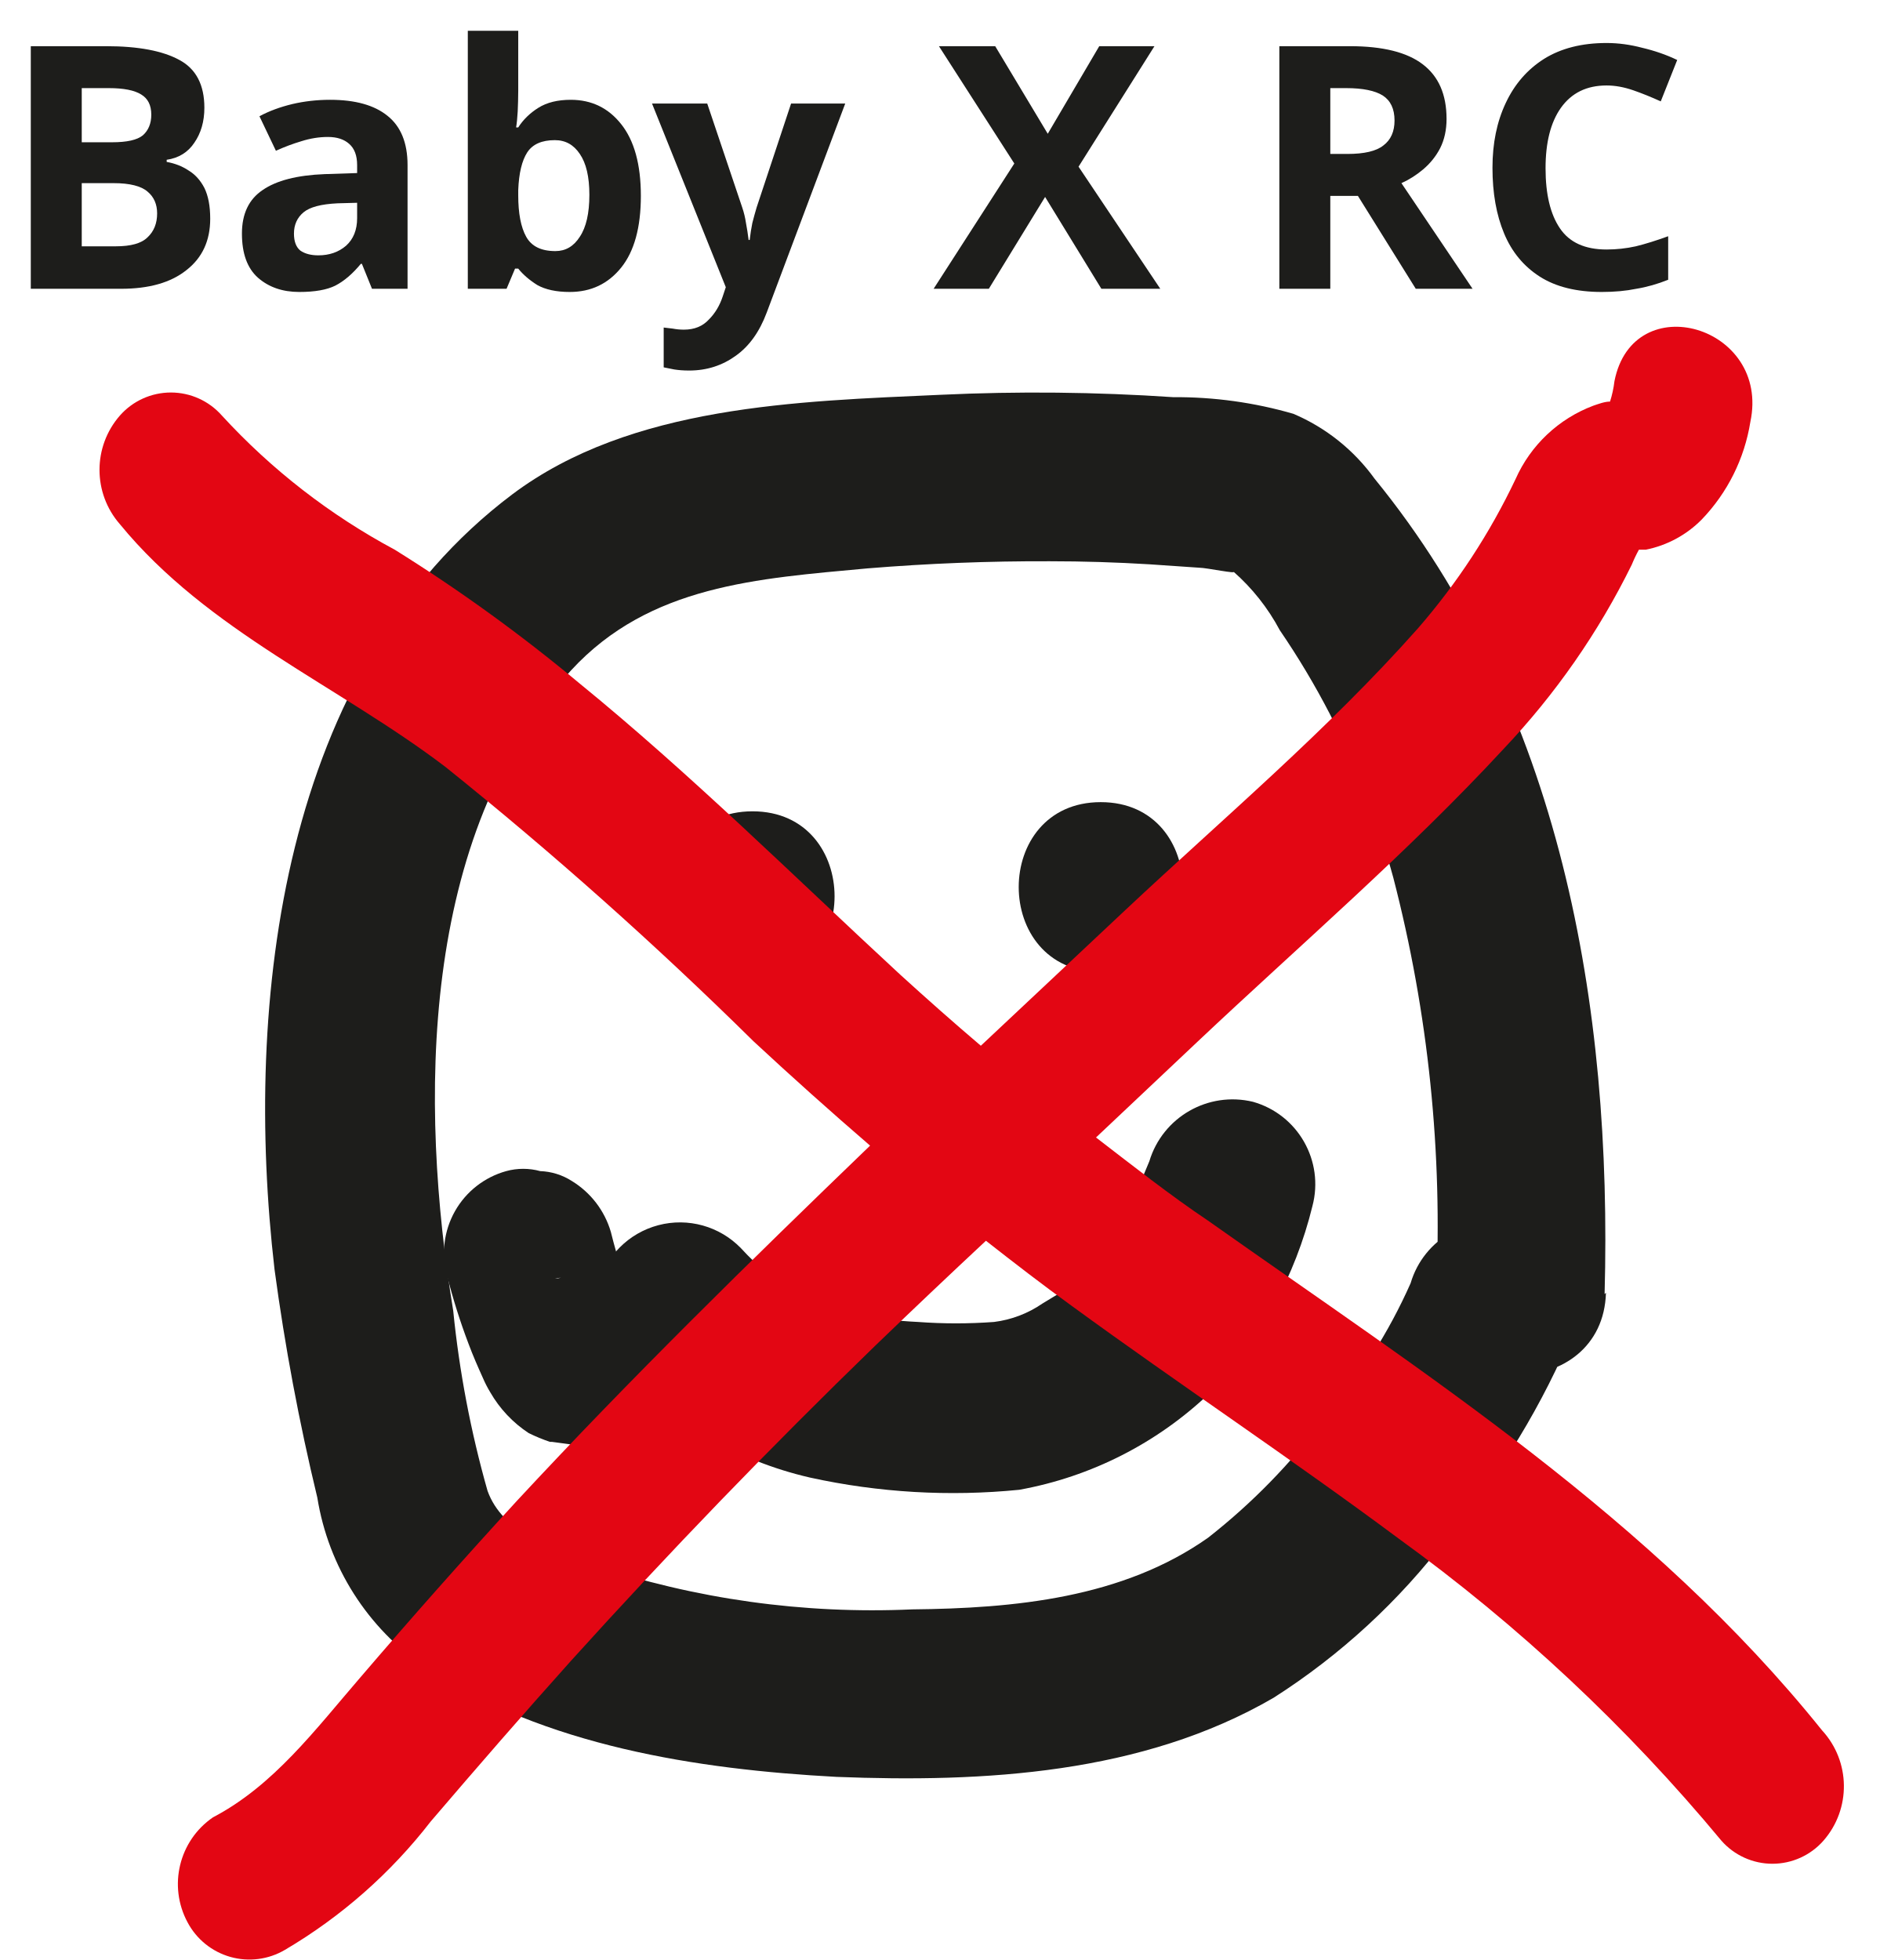
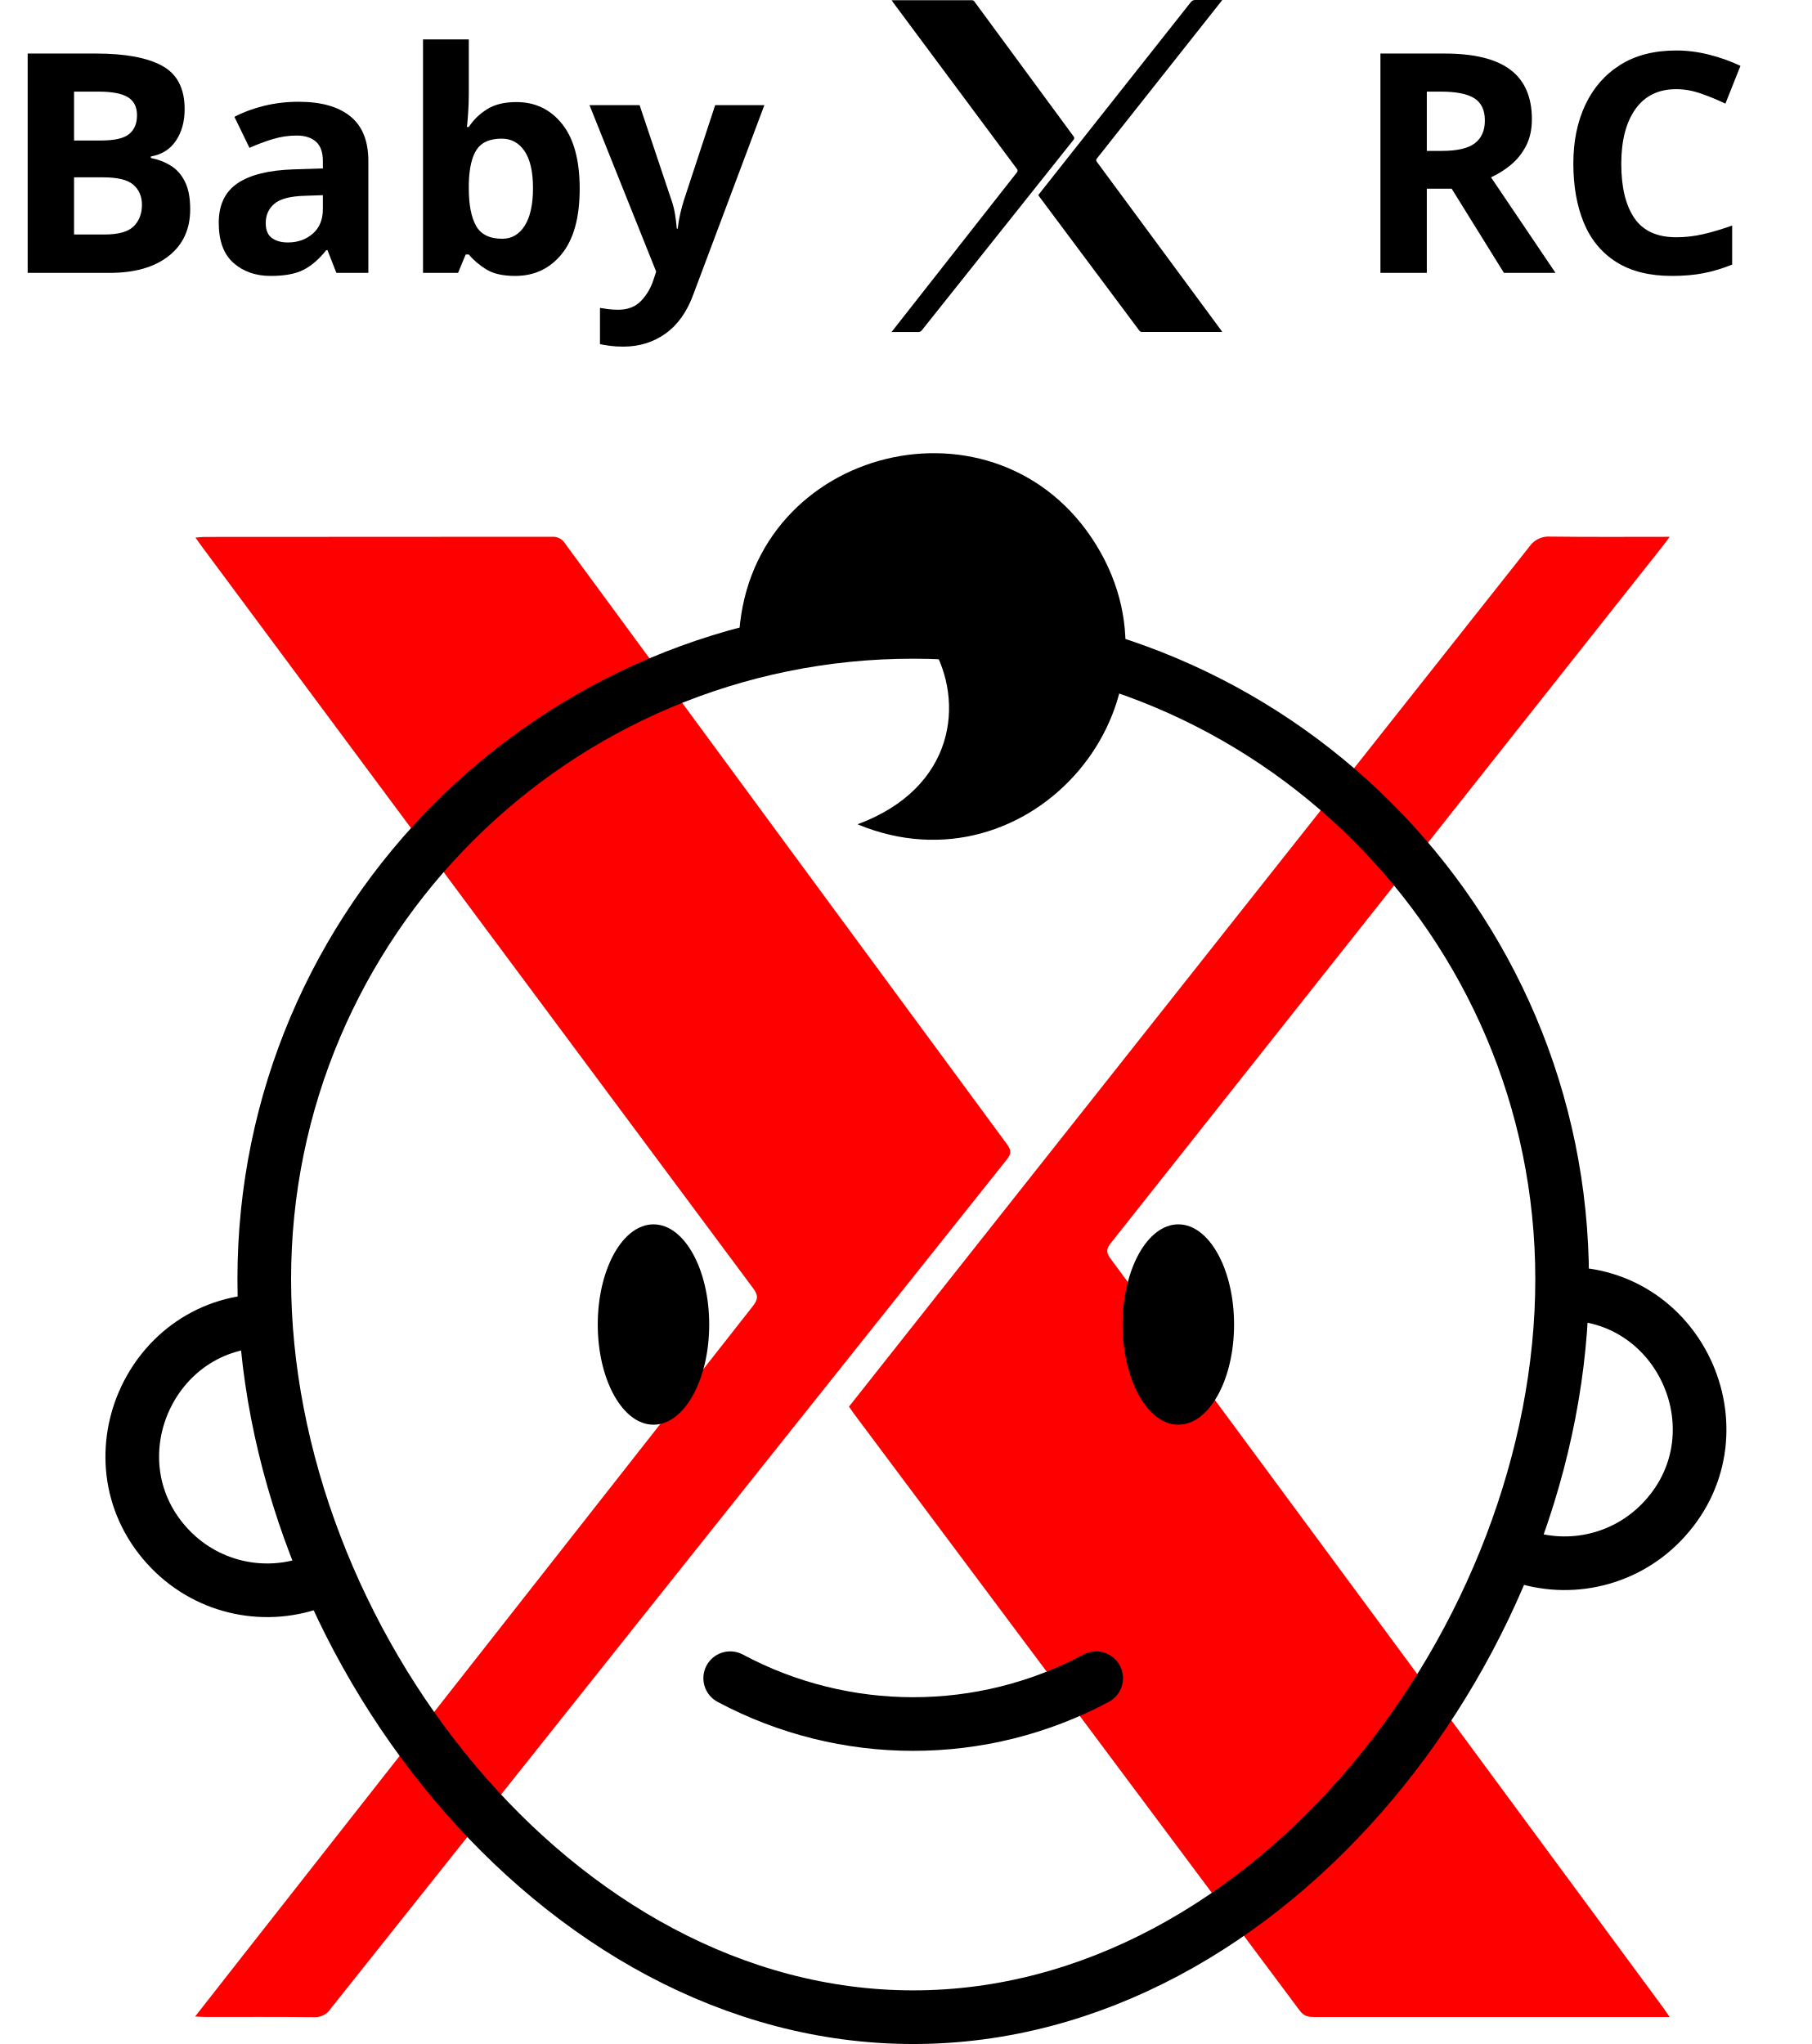
- <svg xmlns="http://www.w3.org/2000/svg" id="Layer_1" data-name="Layer 1" viewBox="0 0 55.32 57.69">
+ <svg xmlns="http://www.w3.org/2000/svg" id="Layer_1" data-name="Layer 1" viewBox="0 0 749.89 846.27">
  <defs>
-     <style>.cls-1{font-size:10px;font-family:Adrianna-Extrabold, Adrianna;font-weight:800;letter-spacing:-0.02em;}.cls-1,.cls-5{fill:#1d1d1b;}.cls-2{letter-spacing:0em;}.cls-3{letter-spacing:-0.04em;}.cls-4{letter-spacing:0em;}.cls-6{fill:#e30613;}</style>
+     <style>.cls-1{fill:red;}.cls-2,.cls-3{fill:none;stroke:#000;stroke-miterlimit:10;stroke-width:22.21px;}.cls-3{stroke-linecap:round;}.cls-4{font-size:127.18px;font-family:Adrianna-Extrabold, Adrianna;font-weight:800;}.cls-5{letter-spacing:-0.02em;}.cls-6{letter-spacing:-0.04em;}.cls-7{letter-spacing:0em;}</style>
  </defs>
-   <text class="cls-1" transform="translate(0 8.5)">B<tspan class="cls-2" x="6.7" y="0">a</tspan>
-     <tspan class="cls-3" x="12.99" y="0">b</tspan>
-     <tspan class="cls-4" x="19.19" y="0">y X RC</tspan>
+   <g id="xKQxkx.tif">
+     <path class="cls-1" d="M813.53,888c.8,1.1,1.55,2.26,2.69,3.93h-4.34q-71.46,0-142.9,0c-2.46,0-4.2-.41-5.84-2.61Q570.91,765.67,478.51,642.08c-.61-.82-1.17-1.68-2-2.86,15-19,29.81-37.71,44.65-56.46Q639.7,433,758.16,283.19A9.62,9.62,0,0,1,766.8,279c16.21.21,32.43.09,49.47.09-1.17,1.57-1.94,2.65-2.76,3.69Q699.29,427.14,585,571.39c-1.88,2.37-2.22,3.84-.25,6.5Q699.25,732.87,813.53,888Z" transform="translate(-125.05 -56.84)" />
+     <path class="cls-1" d="M541.77,537q-140.11,175.77-280,351.7A7.6,7.6,0,0,1,255,892c-14.93-.16-29.88-.07-44.81-.08-1.23,0-2.46-.1-4.36-.19,5.9-7.53,11.4-14.59,16.93-21.63q107-136.32,214-272.55c2.27-2.9,2.15-4.57,0-7.43Q322.65,436.77,208.71,283.25c-.83-1.12-1.62-2.26-2.74-3.83,1.47-.11,2.54-.28,3.61-.28q72,0,144.09-.07a5.85,5.85,0,0,1,5.32,2.82q91.36,124.38,182.89,248.64C543.74,533.07,543.78,534.53,541.77,537Z" transform="translate(-125.05 -56.84)" />
+   </g>
+   <g id="Baby">
+     <path class="cls-2" d="M771.74,586.45c0,148-120.28,305.56-268.64,305.56S234.45,734.46,234.45,586.45s120.28-268,268.65-268S771.74,438.44,771.74,586.45Z" transform="translate(-125.05 -56.84)" />
+     <ellipse cx="270.53" cy="548.39" rx="23.07" ry="41.48" />
+     <ellipse cx="487.81" cy="548.39" rx="23.07" ry="41.48" />
+     <path class="cls-2" d="M236.72,603.66c-49.78-.93-75.75,59.15-41,94.78a55.81,55.81,0,0,0,60.84,12.76" transform="translate(-125.05 -56.84)" />
+     <path class="cls-2" d="M771.74,592.44c49.77-.92,75.75,59.15,41,94.78A55.8,55.8,0,0,1,751.88,700" transform="translate(-125.05 -56.84)" />
+     <path class="cls-3" d="M578.85,751.66a160.71,160.71,0,0,1-151.51,0" transform="translate(-125.05 -56.84)" />
+     <path d="M480.05,398.12c40.69-15.06,44.35-50.95,30.84-73.78-33.23-7.82-56.47-5.88-79.81-5.88,5.69-77.12,107.28-101.85,147.78-36S551.43,427.85,480.05,398.12Z" transform="translate(-125.05 -56.84)" />
+   </g>
+   <text class="cls-4" transform="translate(0 112.98)">
+     <tspan class="cls-5">B</tspan>
+     <tspan x="85.21" y="0">a</tspan>
+     <tspan class="cls-6" x="165.2" y="0">b</tspan>
+     <tspan class="cls-7" x="244.05" y="0">y</tspan>
  </text>
-   <path class="cls-5" d="M52.89,38.91c.23-8.47-1.28-17.27-6.77-24A5.69,5.69,0,0,0,43.73,13a12.4,12.4,0,0,0-3.54-.49,60,60,0,0,0-6.84-.07c-4.2.19-9.12.31-12.61,2.93-6.82,5.13-7.91,14.94-7,22.81A66.29,66.29,0,0,0,15,44.9a7.48,7.48,0,0,0,3.18,5c3.52,2.31,8,3,12.1,3.22,4.33.17,9-.08,12.87-2.33a19.76,19.76,0,0,0,5.11-4.71A23.49,23.49,0,0,0,52,39.92a2.51,2.51,0,0,0-1.75-3.07,2.54,2.54,0,0,0-3.07,1.74,15.88,15.88,0,0,1-2.55,4,18.48,18.48,0,0,1-3.41,3.49c-2.52,1.78-5.71,2.08-8.71,2.11a26,26,0,0,1-9.43-1.32c-1.16-.44-2.63-.94-3.07-2.17A30.55,30.55,0,0,1,19,39.4c-1-6.09-1-14,3.47-18.85,2.31-2.51,5.49-2.7,8.72-3q2.68-.22,5.37-.21,1.47,0,2.94.09l1.46.1c.21,0,1.15.2,1,.11a6.13,6.13,0,0,1,1.37,1.73,23.5,23.5,0,0,1,1.47,2.46,25.19,25.19,0,0,1,1.87,4.82,40.87,40.87,0,0,1,1.26,12.22c-.09,3.22,4.91,3.22,5,0Z" transform="translate(-5.66 -0.82)" />
-   <path class="cls-5" d="M27.81,29.7c3.22,0,3.22-5,0-5s-3.22,5,0,5Z" transform="translate(-5.66 -0.82)" />
-   <path class="cls-5" d="M38.06,29.43c3.22,0,3.22-5,0-5s-3.22,5,0,5Z" transform="translate(-5.66 -0.82)" />
-   <path class="cls-5" d="M23.92,41.07a10.93,10.93,0,0,0,5.58,3.24,19.65,19.65,0,0,0,6.16.36,10.94,10.94,0,0,0,5.63-2.87,12.1,12.1,0,0,0,3-5.48,2.52,2.52,0,0,0-1.75-3.07A2.56,2.56,0,0,0,39.49,35l-.2.48A2.51,2.51,0,0,0,41,38.54a2.58,2.58,0,0,0,3.08-1.74l.19-.48L39.49,35c-.11.35-.22.69-.35,1-.06.17-.12.34-.19.5.12-.28-.11.21-.13.26a8.29,8.29,0,0,1-.53.91c-.23.35.19-.2-.08.11a4.27,4.27,0,0,1-.36.38s-.37.32-.24.22-.33.22-.38.25c-.29.2-.59.38-.89.56a3.21,3.21,0,0,1-1.42.54,15.21,15.21,0,0,1-2.24,0,14.49,14.49,0,0,1-1.85-.21c-.34-.07-.69-.16-1-.26-.17-.06-.34-.11-.5-.18.24.1-.06,0-.13-.09a8.11,8.11,0,0,1-1.73-1.43,2.5,2.5,0,1,0-3.53,3.54Z" transform="translate(-5.66 -0.82)" />
-   <path class="cls-5" d="M22.07,38.45l-.08,0,.67-.09h-.08l.66.09-.08,0,.6.25a.18.18,0,0,1-.07-.05l.5.39a.74.74,0,0,1-.13-.12l.39.5a2.8,2.8,0,0,1-.32-.62l.26.6a17.42,17.42,0,0,1-.75-2.32,2.62,2.62,0,0,0-1.15-1.5,1.85,1.85,0,0,0-.93-.29,1.89,1.89,0,0,0-1,0,2.5,2.5,0,0,0-1.74,3.08,18.14,18.14,0,0,0,.63,2c.13.35.28.69.42,1a3.48,3.48,0,0,0,.22.43A3.56,3.56,0,0,0,21.22,43a4.91,4.91,0,0,0,.63.26l.06,0,.67.09a2.06,2.06,0,0,0,.82-.11,1.89,1.89,0,0,0,.85-.45,1.83,1.83,0,0,0,.65-.7,1.85,1.85,0,0,0,.29-.93,1.89,1.89,0,0,0,0-1A2.56,2.56,0,0,0,24,38.7l-.6-.25a2.5,2.5,0,0,0-1.33,0Z" transform="translate(-5.66 -0.82)" />
-   <path class="cls-6" d="M59.29,51.75c-5-6.23-11.72-10.51-18.07-15C40.1,36,39,35.13,37.92,34.3l3-2.83c3-2.83,6.18-5.56,9-8.61a21.92,21.92,0,0,0,3.77-5.42A4.16,4.16,0,0,1,53.9,17l.2,0a3.19,3.19,0,0,0,1.65-.89,5.37,5.37,0,0,0,1.43-2.87c.6-2.83-3.45-4-4-1.2a3.22,3.22,0,0,1-.13.6h0c-.16,0-.34.07-.49.12a4.07,4.07,0,0,0-2.29,2.16,19.32,19.32,0,0,1-2.87,4.39c-2.66,3-5.72,5.58-8.61,8.29l-4.26,4c-.8-.68-1.59-1.38-2.37-2.09C29,26.59,26,23.61,22.7,20.92A48.87,48.87,0,0,0,17.28,17a19.21,19.21,0,0,1-5.09-3.95,2,2,0,0,0-3,0,2.43,2.43,0,0,0,0,3.2c2.59,3.16,6.44,4.75,9.59,7.15a119,119,0,0,1,9.06,8.07q1.69,1.57,3.43,3.07C27.74,37.94,24.22,41.39,20.87,45q-2.34,2.55-4.61,5.2c-1.32,1.53-2.55,3.18-4.33,4.11a2.38,2.38,0,0,0-.75,3.09,2.06,2.06,0,0,0,2.87.81,15.14,15.14,0,0,0,4.29-3.78c1.36-1.59,2.73-3.17,4.13-4.73q4.32-4.78,8.94-9.26,1.62-1.56,3.27-3.1c.83.65,1.67,1.3,2.53,1.92,3.18,2.32,6.45,4.49,9.61,6.84A51.91,51.91,0,0,1,56.33,55a2,2,0,0,0,3,0A2.43,2.43,0,0,0,59.29,51.75Z" transform="translate(-5.66 -0.82)" />
+   <g id="xKQxkx.tif-2" data-name="xKQxkx.tif">
+     <path d="M630.44,193.4c.18.25.34.51.6.88H598a1.41,1.41,0,0,1-1.31-.58Q576,166,555.31,138.25c-.14-.18-.26-.38-.44-.64,3.36-4.25,6.68-8.46,10-12.66Q591.46,91.37,618,57.77a2.17,2.17,0,0,1,1.94-.93c3.63,0,7.27,0,11.09,0-.26.35-.43.6-.62.83Q604.83,90,579.2,122.4a1,1,0,0,0-.06,1.46Q604.81,158.62,630.44,193.4Z" transform="translate(-125.05 -56.84)" />
+     <path d="M569.5,114.69q-31.43,39.42-62.8,78.87a1.71,1.71,0,0,1-1.51.74c-3.35,0-6.7,0-10.05,0-.28,0-.55,0-1,0l3.8-4.85q24-30.57,48-61.12a1.13,1.13,0,0,0,0-1.67q-25.61-34.38-51.15-68.81c-.19-.26-.36-.51-.62-.86.34,0,.57-.07.81-.07q16.15,0,32.32,0a1.3,1.3,0,0,1,1.19.63q20.49,27.9,41,55.76A1,1,0,0,1,569.5,114.69Z" transform="translate(-125.05 -56.84)" />
+   </g>
+   <text class="cls-4" transform="translate(560.02 112.98)">RC</text>
</svg>
